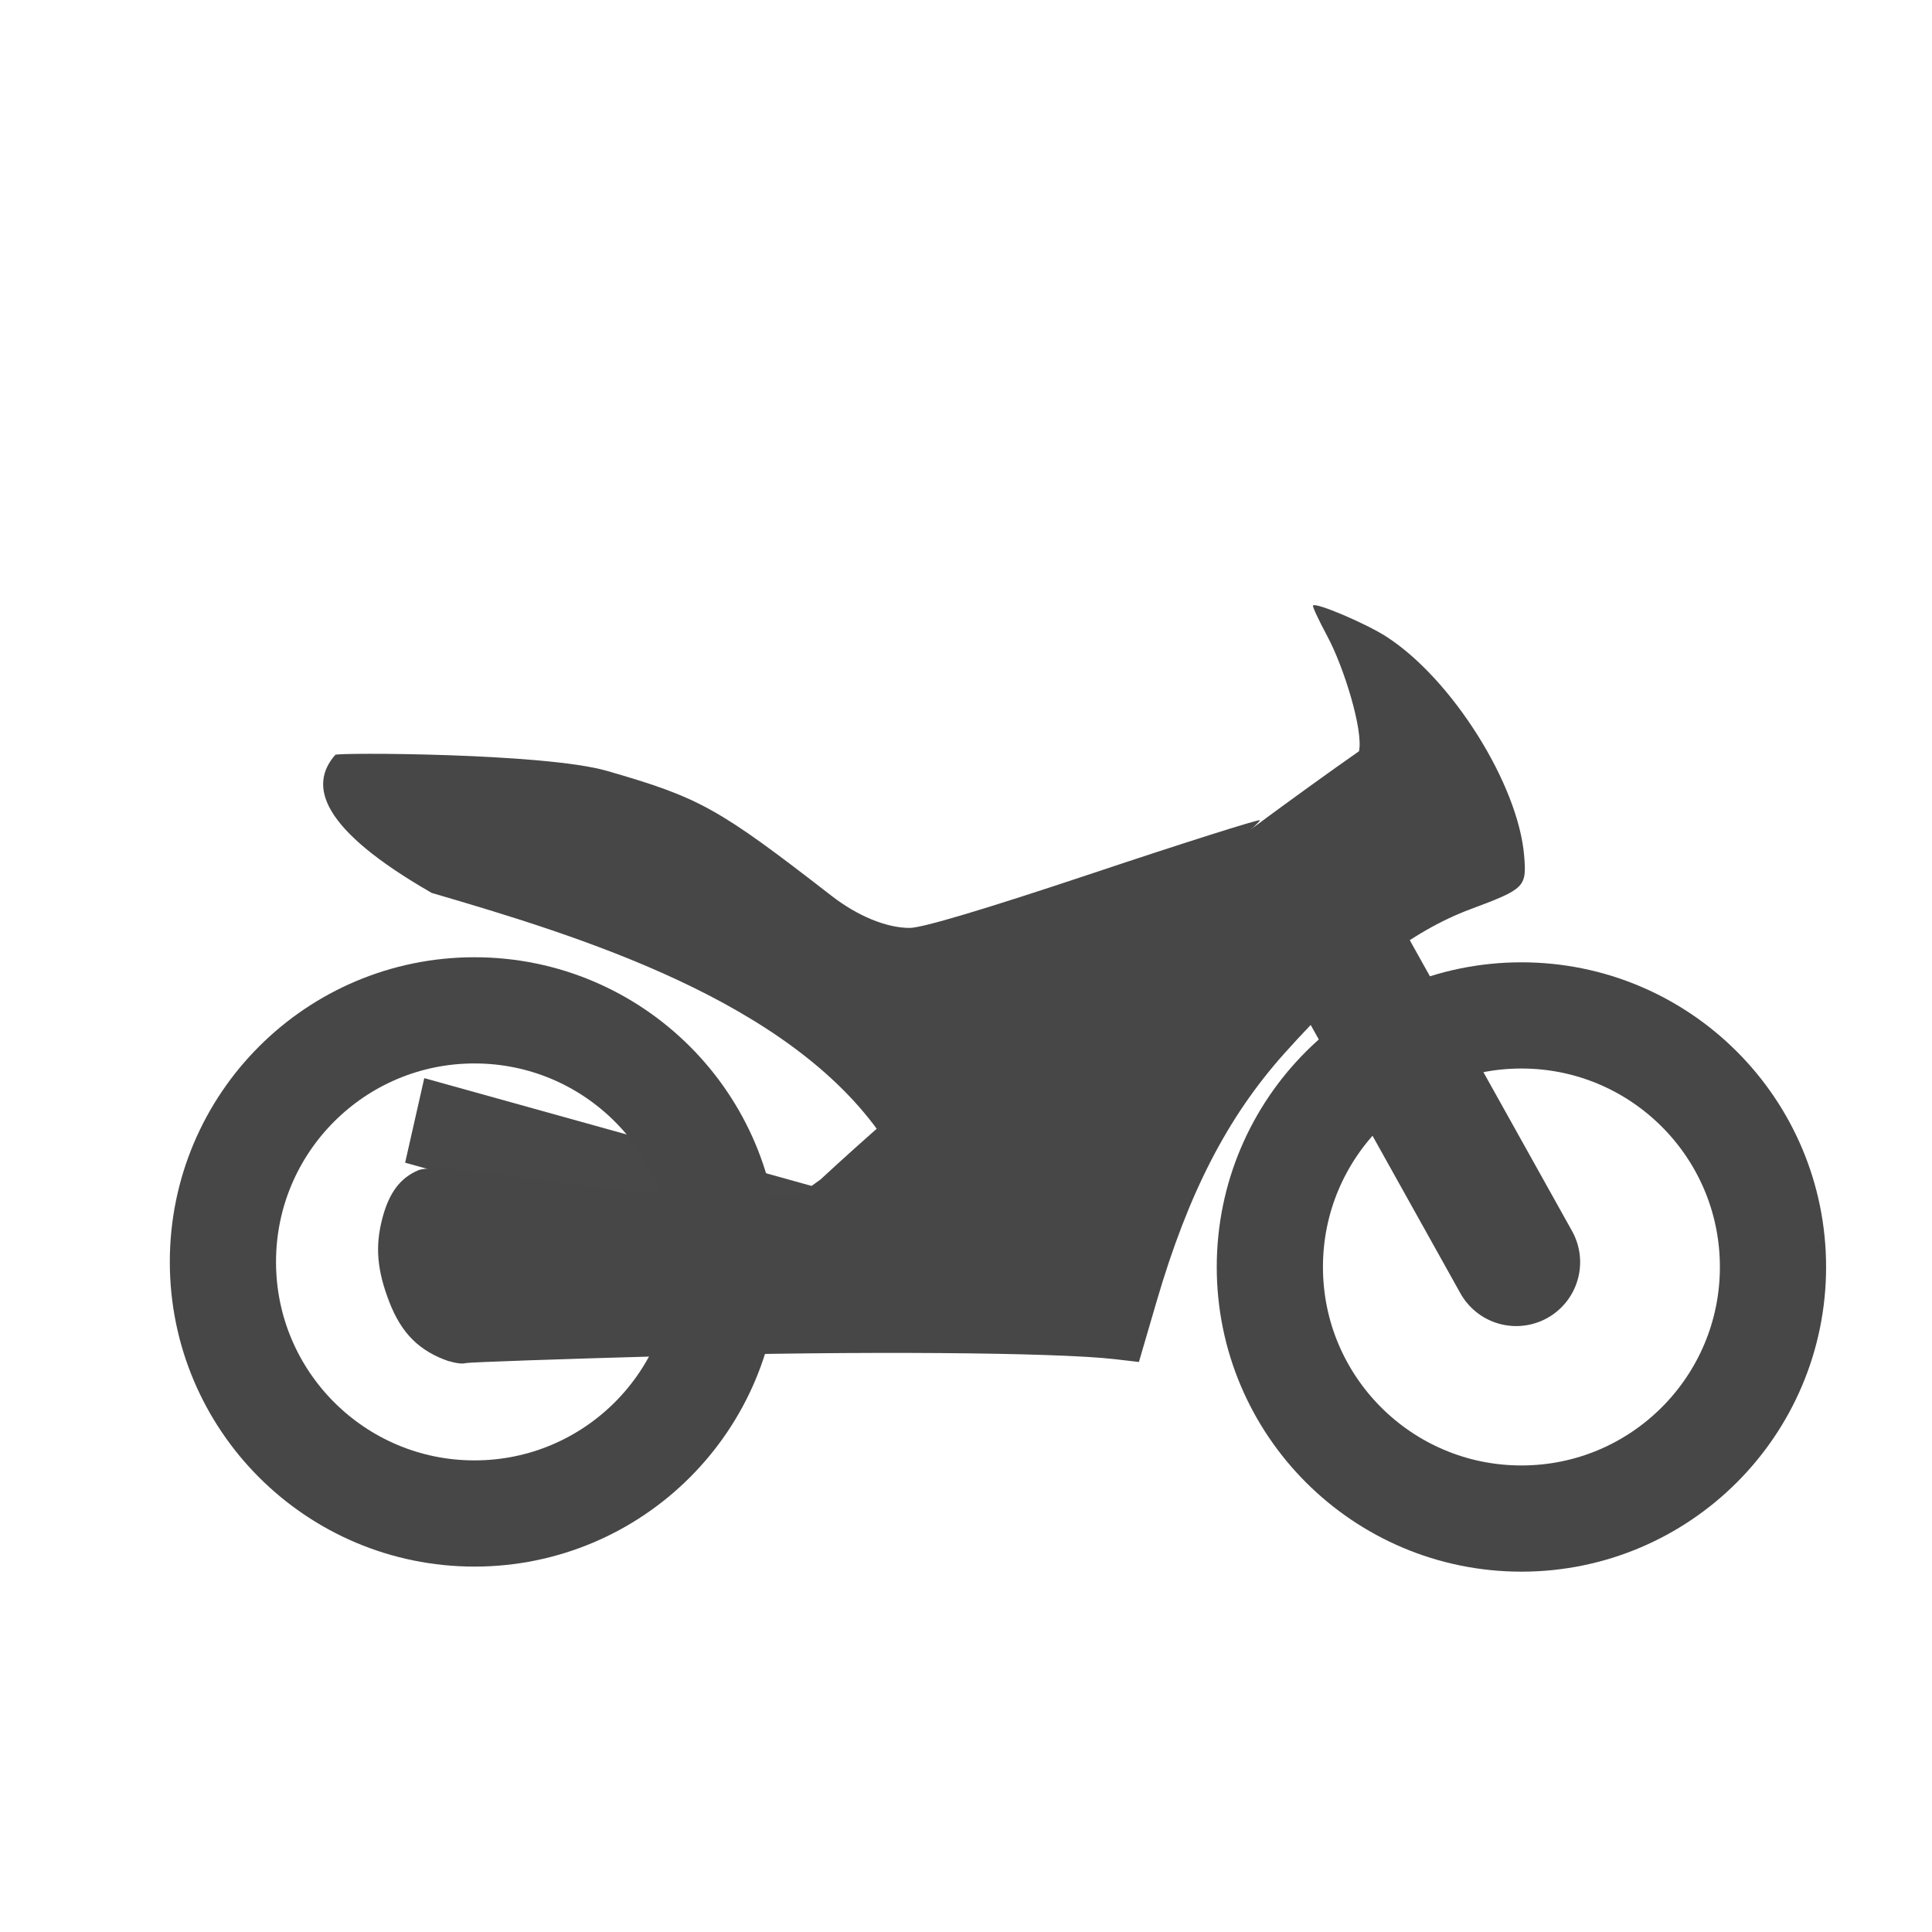
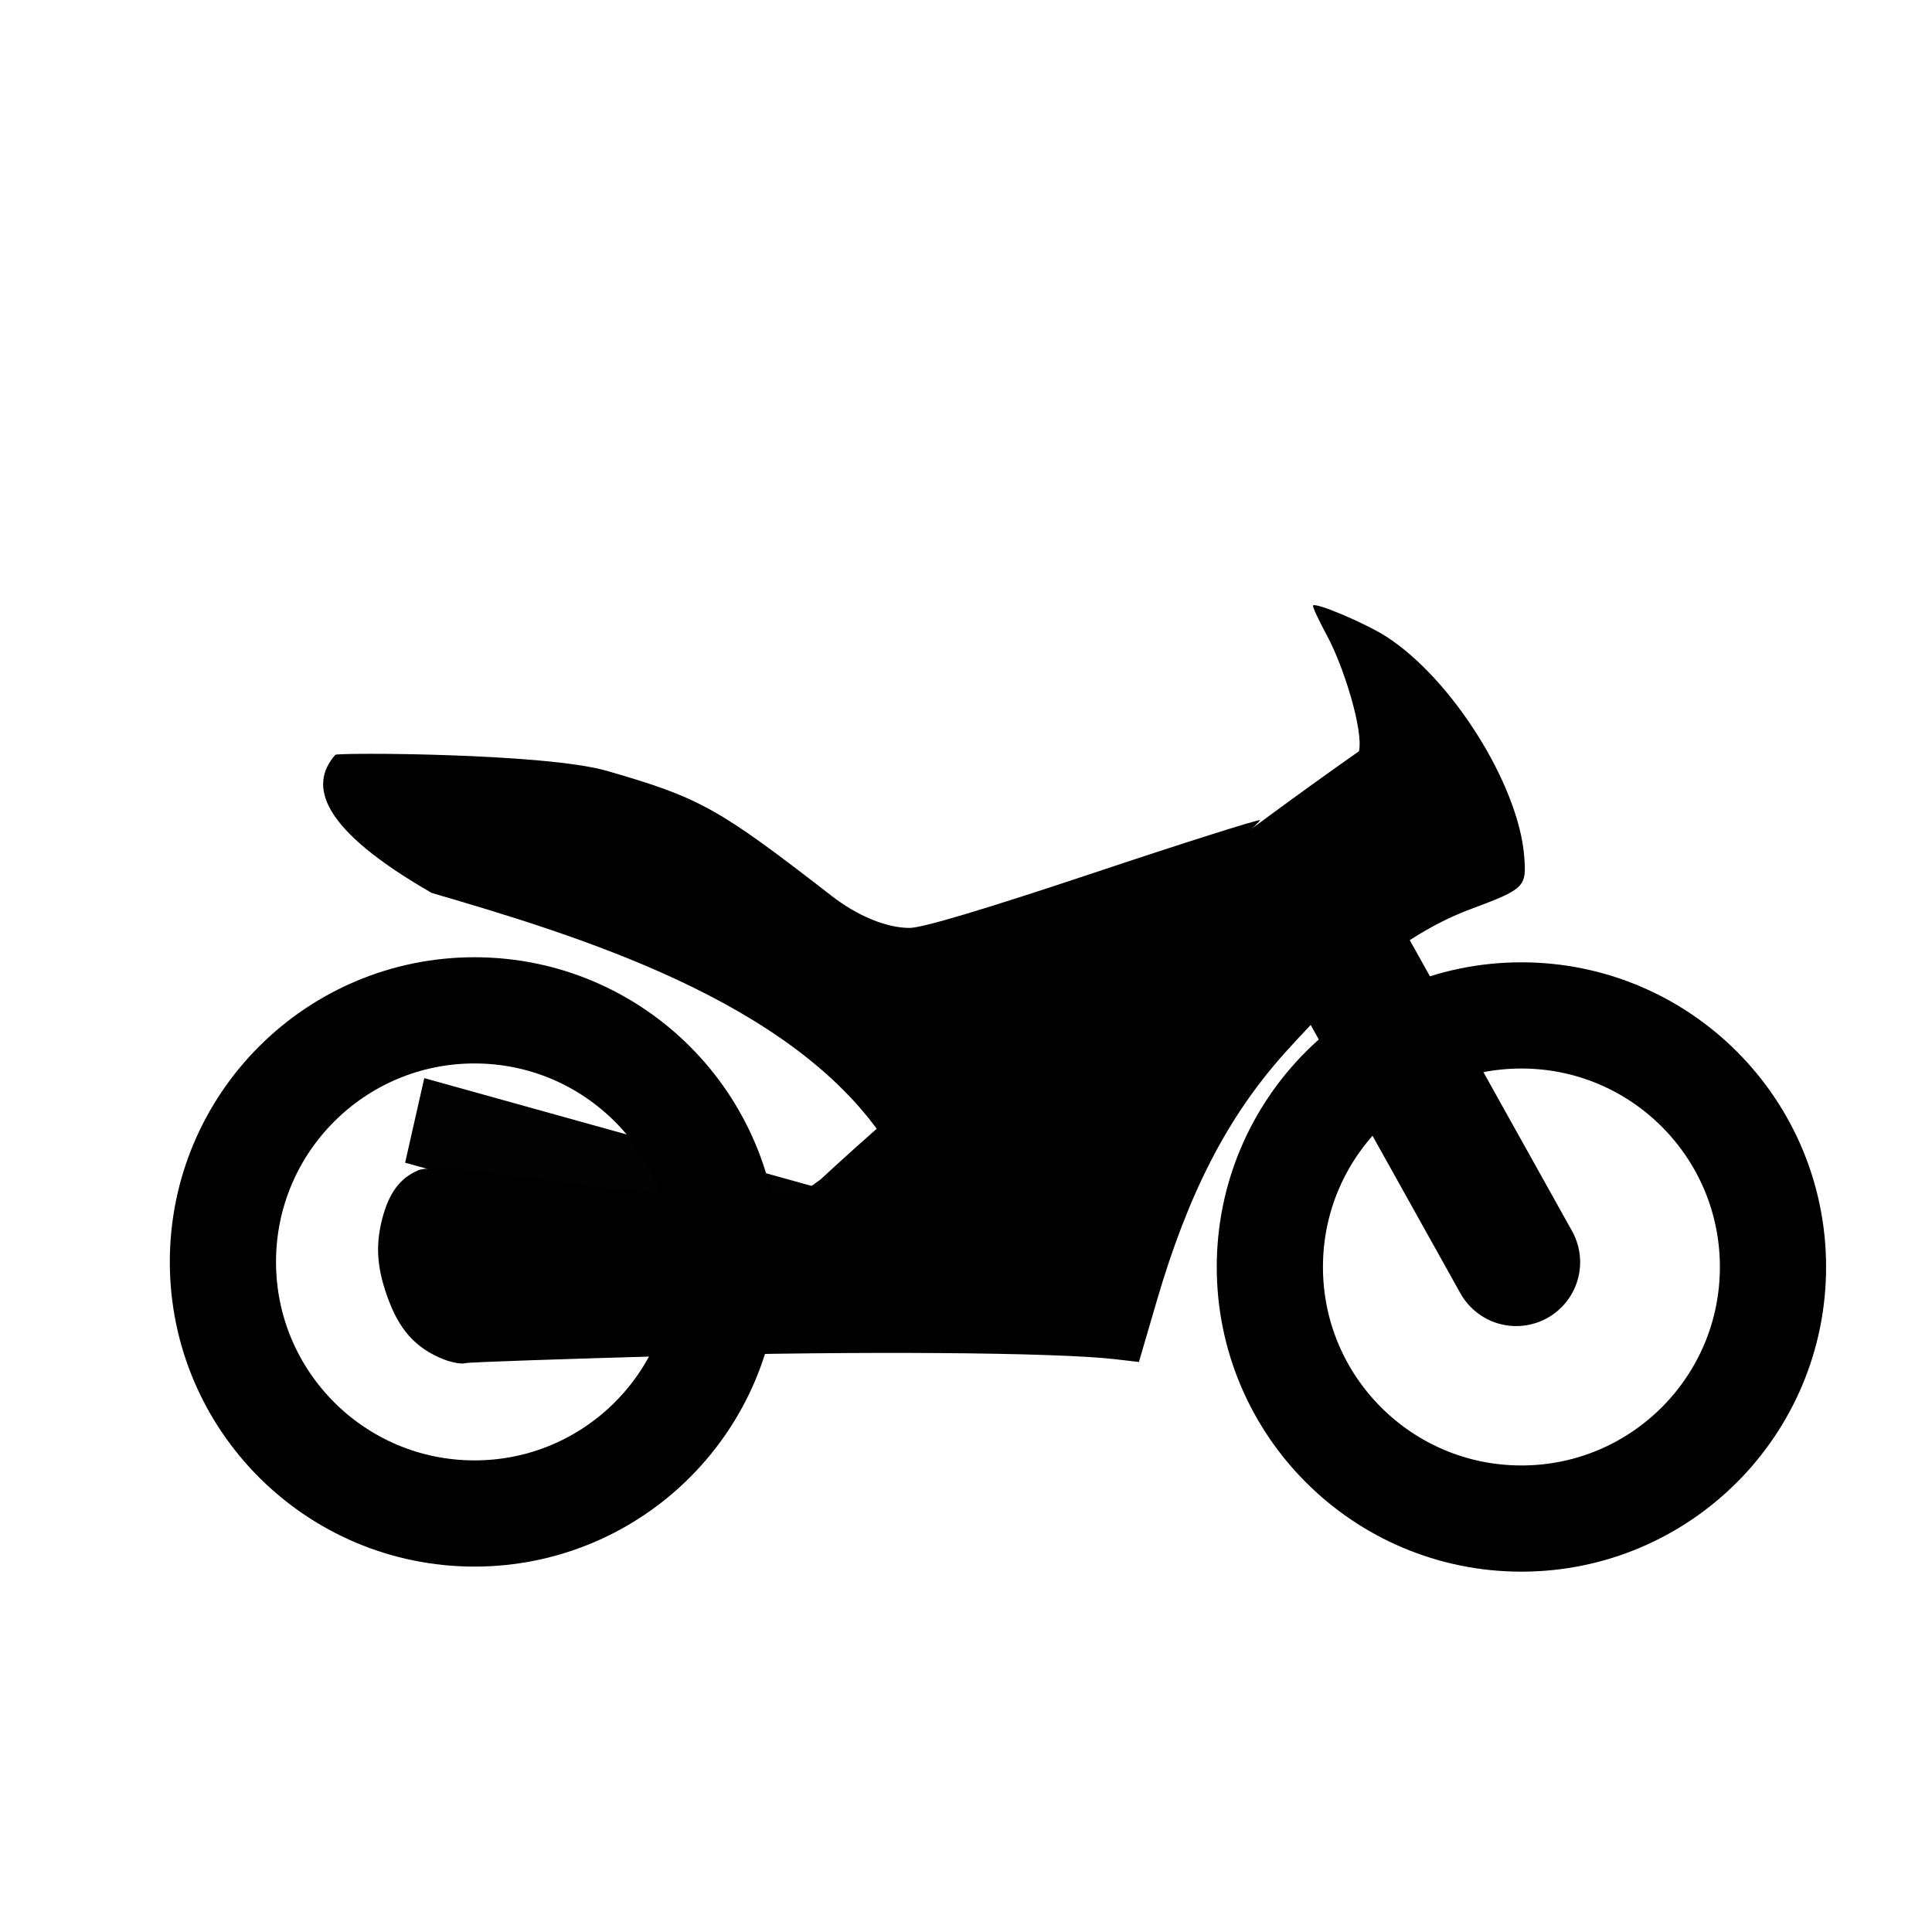
<svg xmlns="http://www.w3.org/2000/svg" width="24" height="24" id="svg4460" version="1.1">
  <defs id="defs4462" />
  <g id="layer1" transform="translate(0,-1028.362)">
-     <path style="fill:#474747;fill-opacity:1;stroke:none" d="m 5.582,1045.274 c -0.371,-0.126 -0.595,-0.347 -0.746,-0.739 -0.152,-0.393 -0.177,-0.689 -0.088,-1.032 0.083,-0.321 0.22,-0.506 0.447,-0.603 0.143,-0.061 0.73,0 2.146,0.205 0.384,0.057 1.01,0.096 1.609,0.098 l 0.981,0 0.263,-0.19 c 2.202,-2.039 5.224,-4.293 6.688,-5.319 0.055,-0.256 -0.185,-1.041 -0.395,-1.431 -0.106,-0.198 -0.186,-0.368 -0.176,-0.379 0.035,-0.042 0.661,0.225 0.913,0.388 0.816,0.527 1.638,1.837 1.71,2.724 0.031,0.386 0.009,0.408 -0.669,0.661 -0.735,0.275 -1.45,0.829 -2.311,1.792 -0.707,0.791 -1.192,1.732 -1.585,3.076 l -0.221,0.756 -0.301,-0.035 c -0.737,-0.085 -3.214,-0.103 -5.501,-0.04 -1.368,0.038 -2.521,0.078 -2.562,0.089 -0.041,0.013 -0.132,-1e-4 -0.201,-0.024 l 0,0 z" id="path3936" />
-     <path style="fill:none;stroke:#474747;stroke-width:1.959;stroke-miterlimit:4;stroke-opacity:1;stroke-dasharray:none" id="path3037" d="m -6.276,15.559 a 4.64,4.64 0 1 1 -9.281,0 4.64,4.64 0 1 1 9.281,0 z" transform="matrix(0.6734373,0,0,0.6734373,26.25122,1033.623)" />
-     <path style="fill:none;stroke:#474747;stroke-width:1.588;stroke-linecap:round;stroke-linejoin:round;stroke-miterlimit:4;stroke-opacity:1;stroke-dasharray:none" d="m 16.763,1040.327 2.072,3.714" id="path3847" />
-     <path style="fill:none;stroke:#474747;stroke-width:1.959;stroke-miterlimit:4;stroke-opacity:1;stroke-dasharray:none" id="path3037-4" d="m -6.276,15.559 a 4.64,4.64 0 1 1 -9.281,0 4.64,4.64 0 1 1 9.281,0 z" transform="matrix(0.6734373,0,0,0.6734373,13.24585,1033.56)" />
-     <rect style="opacity:0.99;fill:#474747;fill-opacity:1;stroke:none" id="rect3908" width="6.714" height="1.077" x="235.493" y="1003.391" transform="matrix(0.9633856,0.2681198,-0.2208512,0.9753075,0,0)" ry="0" />
-     <path style="fill:#474747;fill-opacity:1;stroke:none" d="m 5.359,1039.452 c -1.383,-0.795 -1.527,-1.334 -1.194,-1.713 0.026,-0.03 2.601,-0.024 3.374,0.199 1.157,0.334 1.378,0.457 2.789,1.551 0.324,0.252 0.684,0.4 0.972,0.4 0.157,0 0.928,-0.23 2.282,-0.682 1.125,-0.376 2.056,-0.67 2.069,-0.656 0.013,0.015 -0.432,0.413 -0.99,0.885 -1.634,1.383 -3.404,3.067 -3.686,3.067 -1.162,-1.714 -3.786,-2.515 -5.617,-3.05 z" id="path3930" />
+     <path style="fill:currentColor;fill-opacity:1;stroke:none" d="m 5.582,1045.274 c -0.371,-0.126 -0.595,-0.347 -0.746,-0.739 -0.152,-0.393 -0.177,-0.689 -0.088,-1.032 0.083,-0.321 0.22,-0.506 0.447,-0.603 0.143,-0.061 0.73,0 2.146,0.205 0.384,0.057 1.01,0.096 1.609,0.098 l 0.981,0 0.263,-0.19 c 2.202,-2.039 5.224,-4.293 6.688,-5.319 0.055,-0.256 -0.185,-1.041 -0.395,-1.431 -0.106,-0.198 -0.186,-0.368 -0.176,-0.379 0.035,-0.042 0.661,0.225 0.913,0.388 0.816,0.527 1.638,1.837 1.71,2.724 0.031,0.386 0.009,0.408 -0.669,0.661 -0.735,0.275 -1.45,0.829 -2.311,1.792 -0.707,0.791 -1.192,1.732 -1.585,3.076 l -0.221,0.756 -0.301,-0.035 c -0.737,-0.085 -3.214,-0.103 -5.501,-0.04 -1.368,0.038 -2.521,0.078 -2.562,0.089 -0.041,0.013 -0.132,-1e-4 -0.201,-0.024 l 0,0 z" id="path3936" />
+     <path style="fill:none;stroke:currentColor;stroke-width:1.959;stroke-miterlimit:4;stroke-opacity:1;stroke-dasharray:none" id="path3037" d="m -6.276,15.559 a 4.64,4.64 0 1 1 -9.281,0 4.64,4.64 0 1 1 9.281,0 z" transform="matrix(0.6734373,0,0,0.6734373,26.25122,1033.623)" />
+     <path style="fill:none;stroke:currentColor;stroke-width:1.588;stroke-linecap:round;stroke-linejoin:round;stroke-miterlimit:4;stroke-opacity:1;stroke-dasharray:none" d="m 16.763,1040.327 2.072,3.714" id="path3847" />
+     <path style="fill:none;stroke:currentColor;stroke-width:1.959;stroke-miterlimit:4;stroke-opacity:1;stroke-dasharray:none" id="path3037-4" d="m -6.276,15.559 a 4.64,4.64 0 1 1 -9.281,0 4.64,4.64 0 1 1 9.281,0 z" transform="matrix(0.6734373,0,0,0.6734373,13.24585,1033.56)" />
+     <rect style="opacity:0.99;fill:currentColor;fill-opacity:1;stroke:none" id="rect3908" width="6.714" height="1.077" x="235.493" y="1003.391" transform="matrix(0.9633856,0.2681198,-0.2208512,0.9753075,0,0)" ry="0" />
+     <path style="fill:currentColor;fill-opacity:1;stroke:none" d="m 5.359,1039.452 c -1.383,-0.795 -1.527,-1.334 -1.194,-1.713 0.026,-0.03 2.601,-0.024 3.374,0.199 1.157,0.334 1.378,0.457 2.789,1.551 0.324,0.252 0.684,0.4 0.972,0.4 0.157,0 0.928,-0.23 2.282,-0.682 1.125,-0.376 2.056,-0.67 2.069,-0.656 0.013,0.015 -0.432,0.413 -0.99,0.885 -1.634,1.383 -3.404,3.067 -3.686,3.067 -1.162,-1.714 -3.786,-2.515 -5.617,-3.05 z" id="path3930" />
  </g>
</svg>
